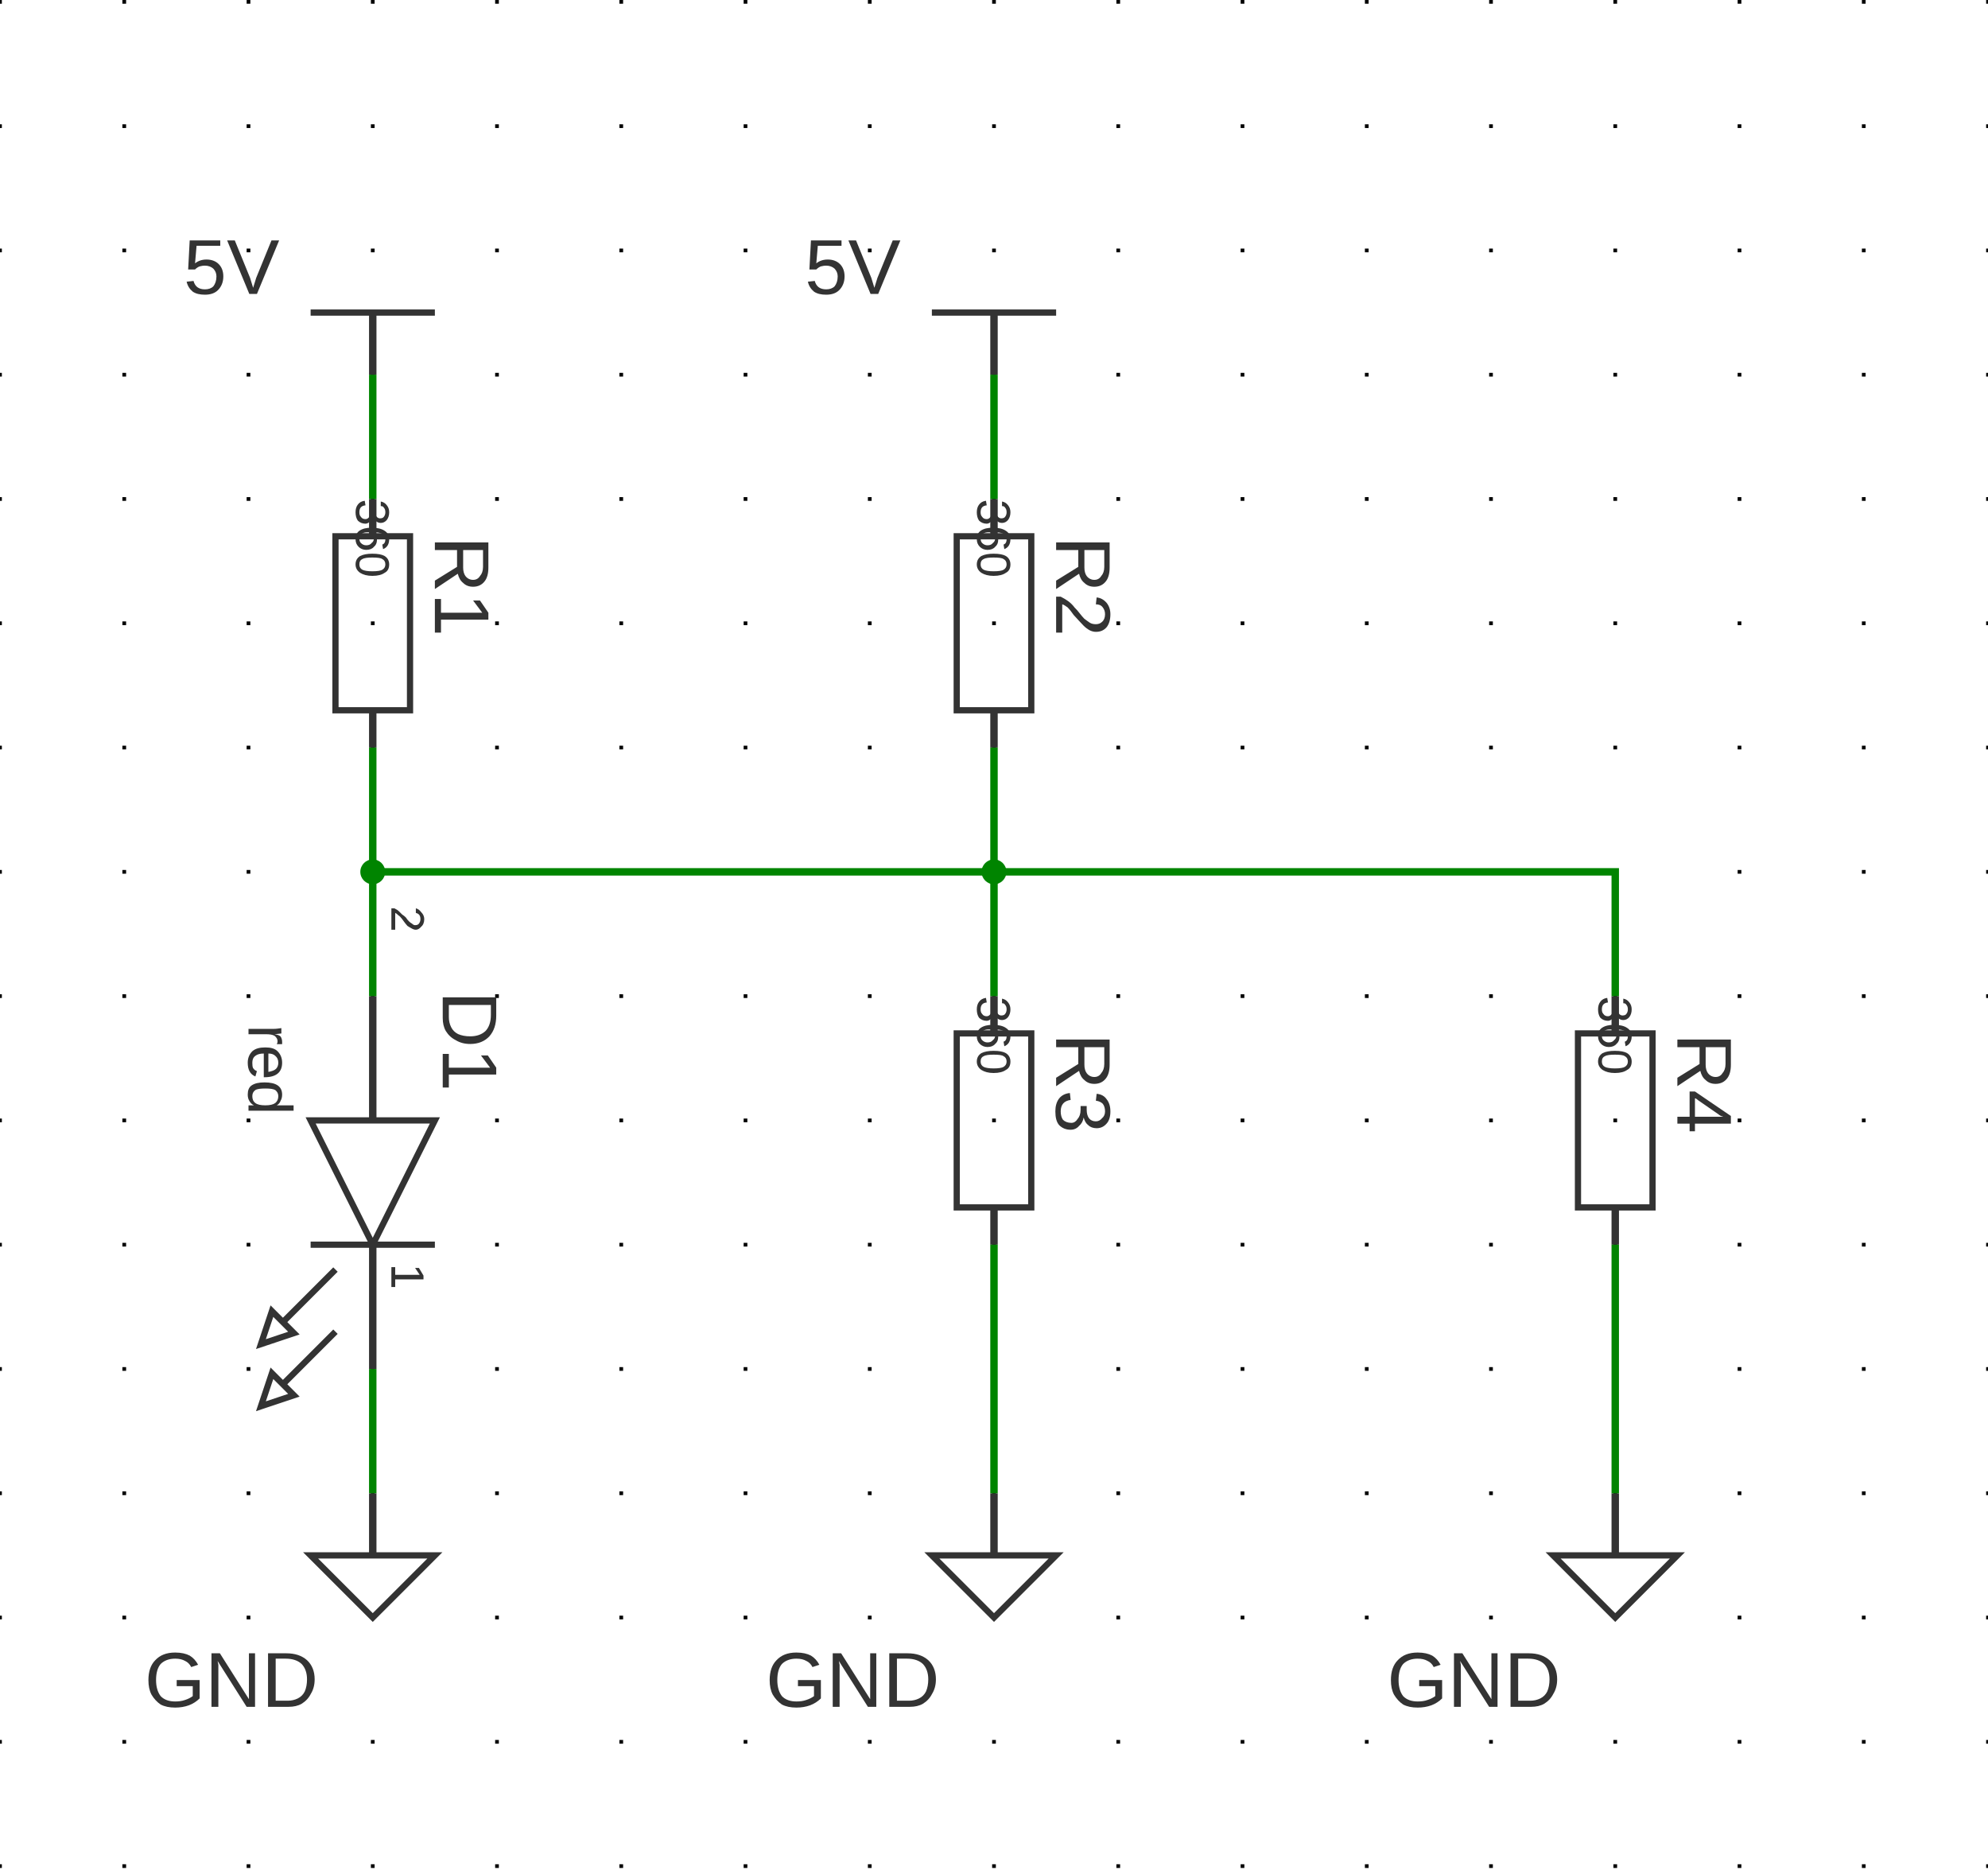
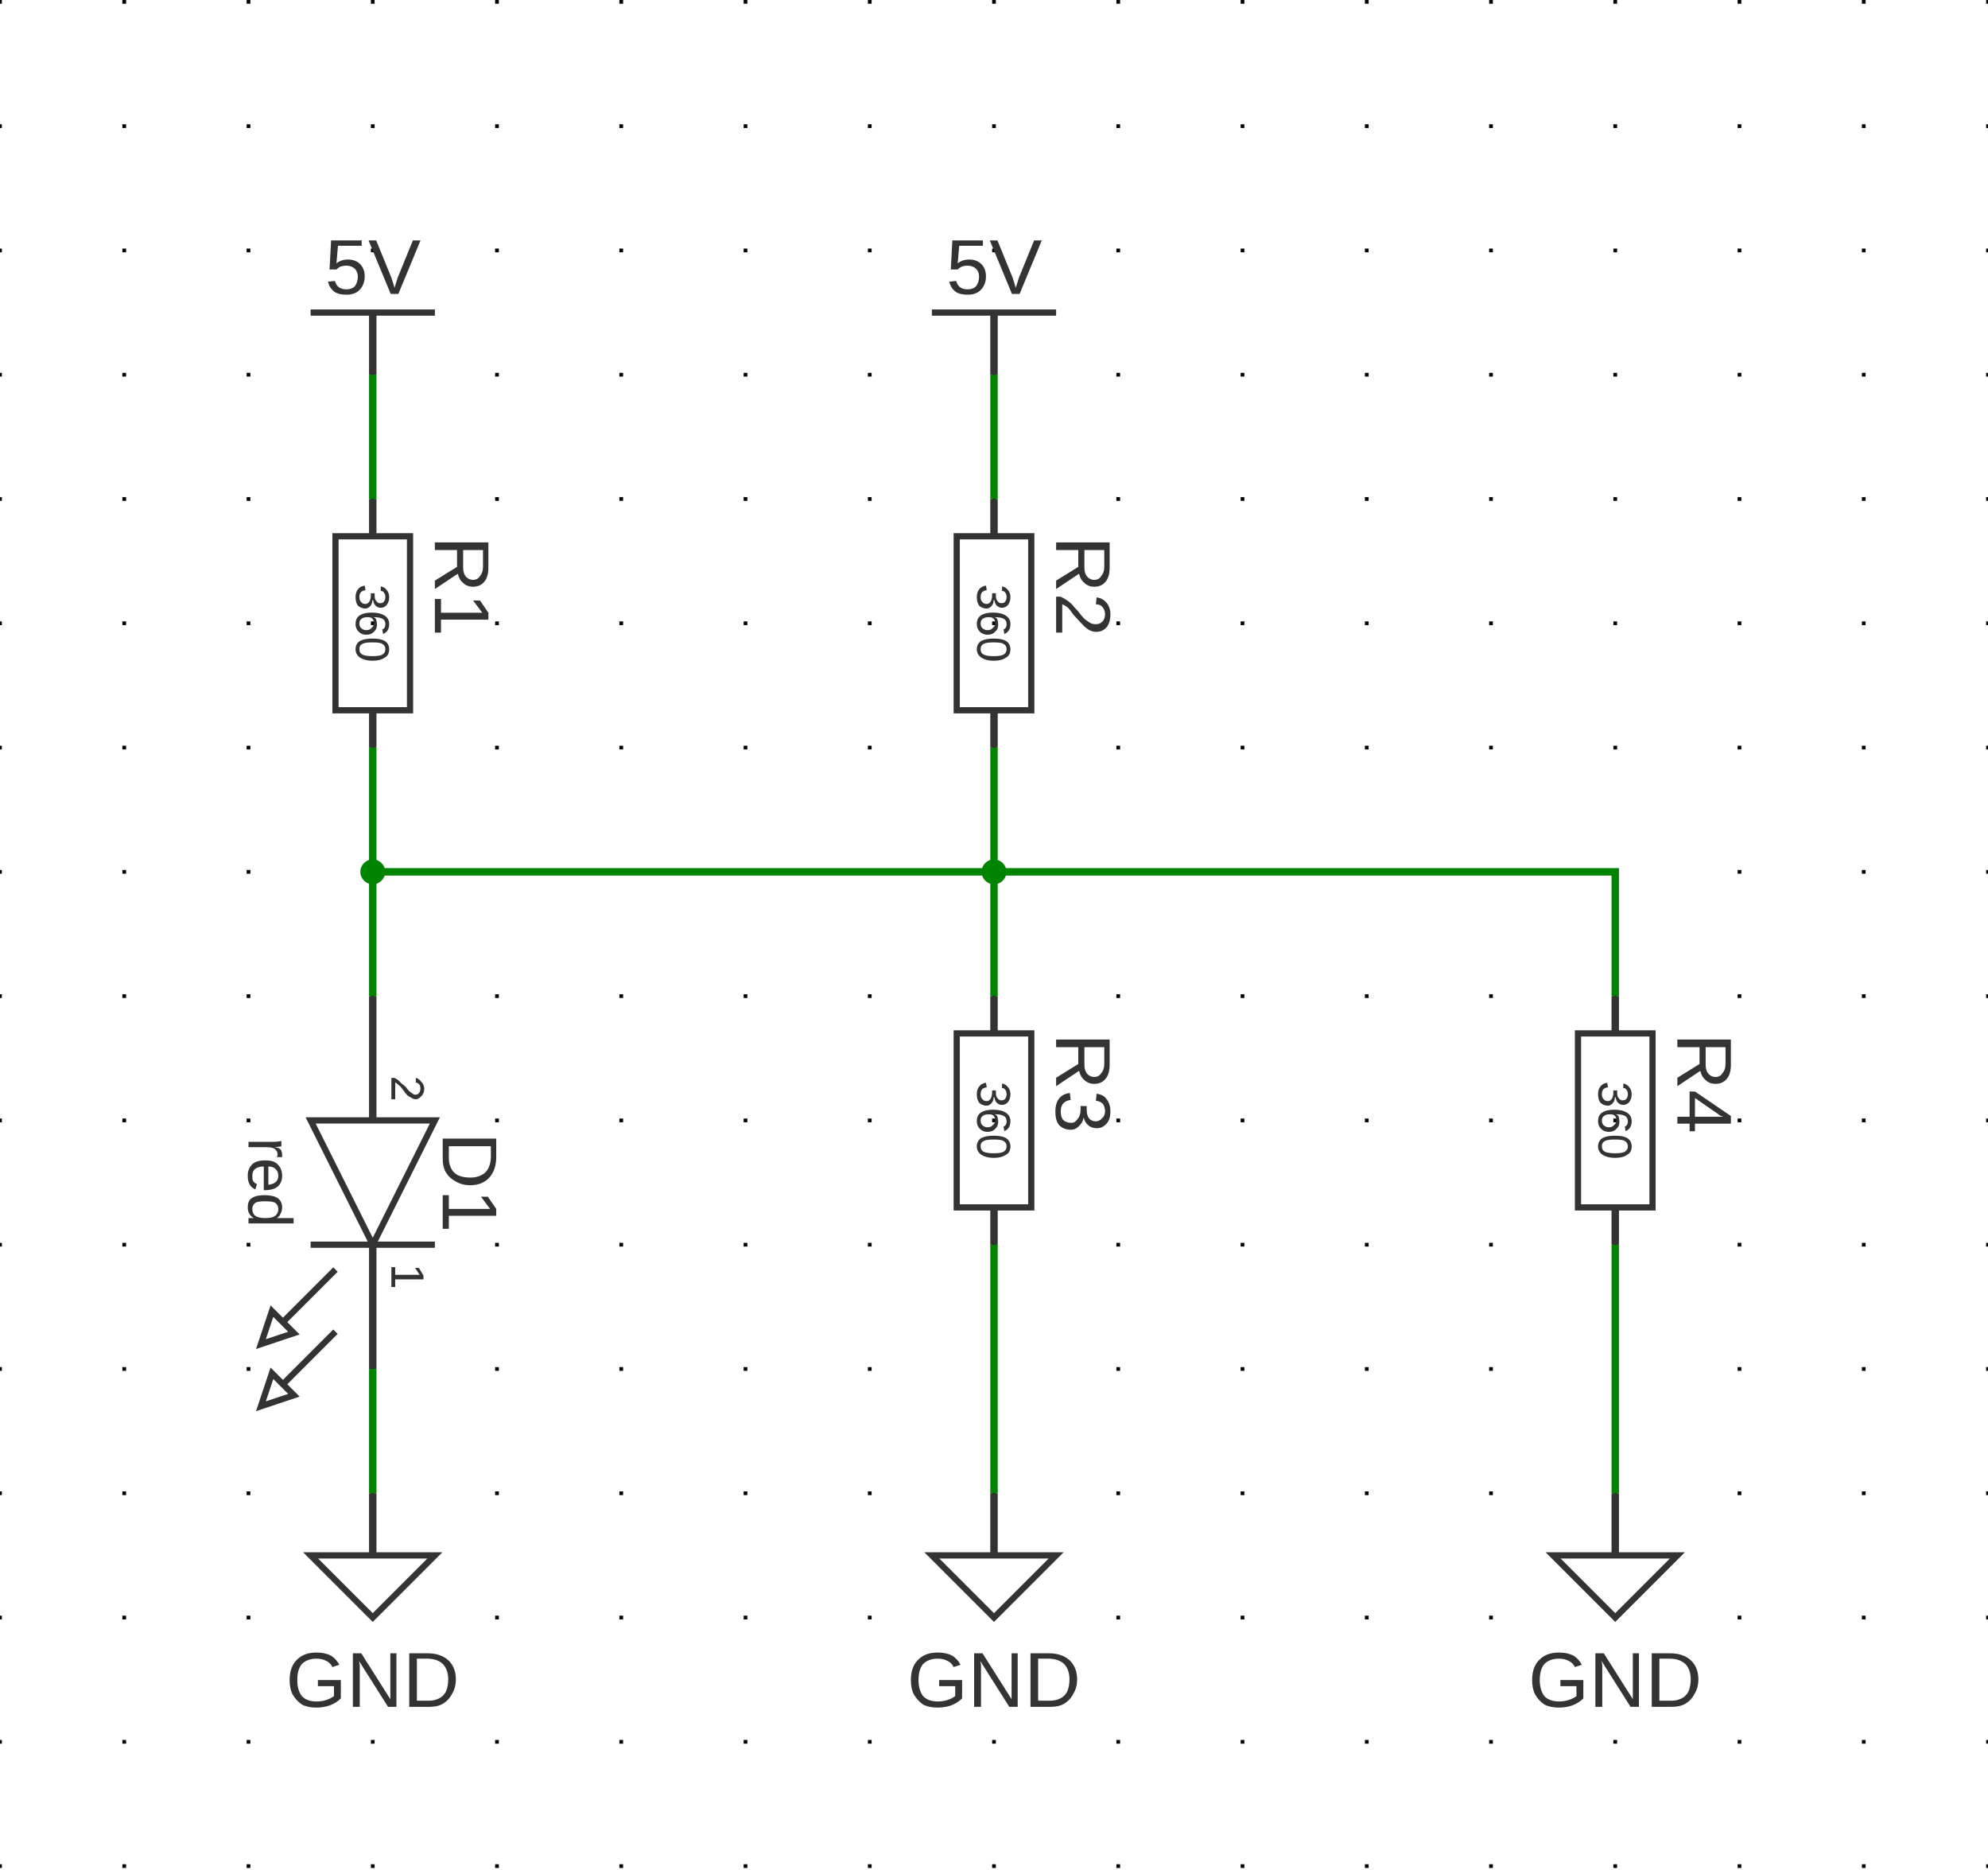
<svg xmlns="http://www.w3.org/2000/svg" xmlns:ns1="http://svgjs.dev/svgjs" version="1.1" width="383.974" height="361.056" viewBox="-2.54 -2.578 40.64 38.214">
  <g id="sheet-0" class="sheet" transform="matrix(1,0,0,1,0,0)">
    <g class="sheet-elements" transform="matrix(1,0,0,1,0,0)">
      <g transform="matrix(1,0,0,1,0,0)" class="grid">
        <path d="M -2.54 -2.578 L -2.54 35.636 M 0 -2.578 L 0 35.636 M 2.54 -2.578 L 2.54 35.636 M 5.08 -2.578 L 5.08 35.636 M 7.62 -2.578 L 7.62 35.636 M 10.16 -2.578 L 10.16 35.636 M 12.7 -2.578 L 12.7 35.636 M 15.24 -2.578 L 15.24 35.636 M 17.78 -2.578 L 17.78 35.636 M 20.32 -2.578 L 20.32 35.636 M 22.86 -2.578 L 22.86 35.636 M 25.4 -2.578 L 25.4 35.636 M 27.94 -2.578 L 27.94 35.636 M 30.48 -2.578 L 30.48 35.636 M 33.02 -2.578 L 33.02 35.636 M 35.56 -2.578 L 35.56 35.636 M 38.1 -2.578 L 38.1 35.636" stroke-dasharray="0.076,2.464" stroke-width="0.076" stroke="#000000" />
      </g>
      <g transform="matrix(1,0,0,1,5.08,3.81)">
        <g>
          <path d="M -1.27 0 L 1.27 0" stroke-width="0.127" stroke="#333333" fill="none" />
          <path d="M 0 1.27 L 0 0" stroke-width="0.152" stroke="#333333" />
          <g transform="matrix(1,0,0,1,0,-0.381)">
-             <text fill="#333333" font-family="Arial" font-size="1.6" text-anchor="middle" dominant-baseline="alphabetic" font-weight="regular" xml:space="preserve" transform="matrix(1,0,0,1,0,0)" ns1:data="{&quot;leading&quot;:&quot;1.3&quot;}">
+             <text fill="#333333" font-family="Arial" font-size="1.6" text-anchor="middle" dominant-baseline="alphabetic" font-weight="regular" style="white-space: pre;" transform="matrix(1,0,0,1,0,0)" ns1:data="{&quot;leading&quot;:&quot;1.3&quot;}">
              <tspan dy="0" x="0" ns1:data="{&quot;newLined&quot;:true}">5V</tspan>
            </text>
          </g>
        </g>
      </g>
      <g transform="matrix(1,0,0,1,5.08,10.16)">
        <g>
          <path d="M 0.762 -1.778 L 0.762 1.778 L -0.762 1.778 L -0.762 -1.778 Z" stroke-width="0.127" stroke="#333333" fill="none" />
          <path d="M 0 -2.54 L 0 -1.778" stroke-width="0.152" stroke="#333333" />
          <path d="M 0 2.54 L 0 1.778" stroke-width="0.152" stroke="#333333" />
          <g transform="matrix(0,1,-1,0,1.27,-1.778)">
-             <text fill="#333333" font-family="Arial" font-size="1.6" text-anchor="start" dominant-baseline="alphabetic" font-weight="regular" xml:space="preserve" transform="matrix(1,0,0,1,0,0)" ns1:data="{&quot;leading&quot;:&quot;1.3&quot;}">
+             <text fill="#333333" font-family="Arial" font-size="1.6" text-anchor="start" dominant-baseline="alphabetic" font-weight="regular" style="white-space: pre;" transform="matrix(1,0,0,1,0,0)" ns1:data="{&quot;leading&quot;:&quot;1.3&quot;}">
              <tspan dy="0" x="0" ns1:data="{&quot;newLined&quot;:true}">R1</tspan>
            </text>
          </g>
          <g transform="matrix(0,1,-1,0,0,0)">
-             <text fill="#333333" font-family="Arial" font-size="0.96" text-anchor="middle" dominant-baseline="central" font-weight="regular" xml:space="preserve" transform="matrix(1,0,0,1,0,0)" ns1:data="{&quot;leading&quot;:&quot;1.3&quot;}">
+             <text fill="#333333" font-family="Arial" font-size="0.96" text-anchor="middle" dominant-baseline="central" font-weight="regular" style="white-space: pre;" transform="matrix(1,0,0,1,0,0)" ns1:data="{&quot;leading&quot;:&quot;1.3&quot;}">
              <tspan dy="0" x="0" ns1:data="{&quot;newLined&quot;:true}">360</tspan>
            </text>
          </g>
        </g>
      </g>
      <g transform="matrix(1,0,0,1,5.08,15.24)">
        <g>
          <path d="M 0 0 L 0 0" stroke-width="0.152" stroke="#333333" />
        </g>
      </g>
      <g transform="matrix(1,0,0,1,30.48,20.32)">
        <g>
          <path d="M 0.762 -1.778 L 0.762 1.778 L -0.762 1.778 L -0.762 -1.778 Z" stroke-width="0.127" stroke="#333333" fill="none" />
          <path d="M 0 -2.54 L 0 -1.778" stroke-width="0.152" stroke="#333333" />
          <path d="M 0 2.54 L 0 1.778" stroke-width="0.152" stroke="#333333" />
          <g transform="matrix(0,1,-1,0,1.27,-1.778)">
-             <text fill="#333333" font-family="Arial" font-size="1.6" text-anchor="start" dominant-baseline="alphabetic" font-weight="regular" xml:space="preserve" transform="matrix(1,0,0,1,0,0)" ns1:data="{&quot;leading&quot;:&quot;1.3&quot;}">
+             <text fill="#333333" font-family="Arial" font-size="1.6" text-anchor="start" dominant-baseline="alphabetic" font-weight="regular" style="white-space: pre;" transform="matrix(1,0,0,1,0,0)" ns1:data="{&quot;leading&quot;:&quot;1.3&quot;}">
              <tspan dy="0" x="0" ns1:data="{&quot;newLined&quot;:true}">R4</tspan>
            </text>
          </g>
          <g transform="matrix(0,1,-1,0,0,0)">
-             <text fill="#333333" font-family="Arial" font-size="0.96" text-anchor="middle" dominant-baseline="central" font-weight="regular" xml:space="preserve" transform="matrix(1,0,0,1,0,0)" ns1:data="{&quot;leading&quot;:&quot;1.3&quot;}">
+             <text fill="#333333" font-family="Arial" font-size="0.96" text-anchor="middle" dominant-baseline="central" font-weight="regular" style="white-space: pre;" transform="matrix(1,0,0,1,0,0)" ns1:data="{&quot;leading&quot;:&quot;1.3&quot;}">
              <tspan dy="0" x="0" ns1:data="{&quot;newLined&quot;:true}">360</tspan>
            </text>
          </g>
        </g>
      </g>
      <g transform="matrix(1,0,0,1,30.48,29.21)">
        <g>
          <path d="M -1.27 0 L 1.27 0 L 0 1.27 Z" stroke-width="0.127" stroke="#333333" fill="none" />
          <path d="M 0 -1.27 L 0 0" stroke-width="0.152" stroke="#333333" />
          <g transform="matrix(1,0,0,1,0,2.54)">
-             <text fill="#333333" font-family="Arial" font-size="1.6" text-anchor="middle" dominant-baseline="central" font-weight="regular" xml:space="preserve" transform="matrix(1,0,0,1,0,0)" ns1:data="{&quot;leading&quot;:&quot;1.3&quot;}">
+             <text fill="#333333" font-family="Arial" font-size="1.6" text-anchor="middle" dominant-baseline="central" font-weight="regular" style="white-space: pre;" transform="matrix(1,0,0,1,0,0)" ns1:data="{&quot;leading&quot;:&quot;1.3&quot;}">
              <tspan dy="0" x="0" ns1:data="{&quot;newLined&quot;:true}">GND</tspan>
            </text>
          </g>
        </g>
      </g>
      <g transform="matrix(1,0,0,1,5.08,21.59)">
        <g>
          <path d="M -1.27 -1.27 L 1.27 -1.27 L 0 1.27 Z" stroke-width="0.127" stroke="#333333" fill="none" />
          <path d="M 1.27 1.27 L -1.27 1.27" stroke-width="0.127" stroke="#333333" fill="none" />
          <path d="M -0.762 1.778 L -1.837 2.853" stroke-width="0.127" stroke="#333333" fill="none" />
          <path d="M -2.061 2.628 L -1.612 3.077 L -2.286 3.302 Z" stroke-width="0.127" stroke="#333333" fill="none" />
          <path d="M -0.762 3.048 L -1.837 4.123" stroke-width="0.127" stroke="#333333" fill="none" />
          <path d="M -2.061 3.898 L -1.612 4.347 L -2.286 4.572 Z" stroke-width="0.127" stroke="#333333" fill="none" />
          <path d="M 0 3.81 L 0 1.27" stroke-width="0.152" stroke="#333333" />
          <path d="M 0 -3.81 L 0 -1.27" stroke-width="0.152" stroke="#333333" />
          <g transform="matrix(0,1,-1,0,0.381,1.651)">
-             <text fill="#333333" font-family="Arial" font-size="0.96" text-anchor="start" dominant-baseline="alphabetic" font-weight="regular" xml:space="preserve" transform="matrix(1,0,0,1,0,0)" ns1:data="{&quot;leading&quot;:&quot;1.3&quot;}">
+             <text fill="#333333" font-family="Arial" font-size="0.96" text-anchor="start" dominant-baseline="alphabetic" font-weight="regular" style="white-space: pre;" transform="matrix(1,0,0,1,0,0)" ns1:data="{&quot;leading&quot;:&quot;1.3&quot;}">
              <tspan dy="0" x="0" ns1:data="{&quot;newLined&quot;:true}">1</tspan>
            </text>
          </g>
          <g transform="matrix(0,1,-1,0,0.381,-1.651)">
-             <text fill="#333333" font-family="Arial" font-size="0.96" text-anchor="end" dominant-baseline="alphabetic" font-weight="regular" xml:space="preserve" transform="matrix(1,0,0,1,0,0)" ns1:data="{&quot;leading&quot;:&quot;1.3&quot;}">
+             <text fill="#333333" font-family="Arial" font-size="0.96" text-anchor="end" dominant-baseline="alphabetic" font-weight="regular" style="white-space: pre;" transform="matrix(1,0,0,1,0,0)" ns1:data="{&quot;leading&quot;:&quot;1.3&quot;}">
              <tspan dy="0" x="0" ns1:data="{&quot;newLined&quot;:true}">2</tspan>
            </text>
          </g>
          <g transform="matrix(0,1,-1,0,2.54,0)">
-             <text fill="#333333" font-family="Arial" font-size="1.6" text-anchor="middle" dominant-baseline="hanging" font-weight="regular" xml:space="preserve" transform="matrix(1,0,0,1,0,0)" ns1:data="{&quot;leading&quot;:&quot;1.3&quot;}">
+             <text fill="#333333" font-family="Arial" font-size="1.6" text-anchor="middle" dominant-baseline="hanging" font-weight="regular" style="white-space: pre;" transform="matrix(1,0,0,1,0,0)" ns1:data="{&quot;leading&quot;:&quot;1.3&quot;}">
              <tspan dy="0" x="0" ns1:data="{&quot;newLined&quot;:true}">D1</tspan>
            </text>
          </g>
          <g transform="matrix(0,1,-1,0,-2.54,0)">
-             <text fill="#333333" font-family="Arial" font-size="1.28" text-anchor="middle" dominant-baseline="alphabetic" font-weight="regular" xml:space="preserve" transform="matrix(1,0,0,1,0,0)" ns1:data="{&quot;leading&quot;:&quot;1.3&quot;}">
+             <text fill="#333333" font-family="Arial" font-size="1.28" text-anchor="middle" dominant-baseline="alphabetic" font-weight="regular" style="white-space: pre;" transform="matrix(1,0,0,1,0,0)" ns1:data="{&quot;leading&quot;:&quot;1.3&quot;}">
              <tspan dy="0" x="0" ns1:data="{&quot;newLined&quot;:true}">red</tspan>
            </text>
          </g>
        </g>
      </g>
      <g transform="matrix(1,0,0,1,5.08,29.21)">
        <g>
          <path d="M -1.27 0 L 1.27 0 L 0 1.27 Z" stroke-width="0.127" stroke="#333333" fill="none" />
          <path d="M 0 -1.27 L 0 0" stroke-width="0.152" stroke="#333333" />
          <g transform="matrix(1,0,0,1,0,2.54)">
-             <text fill="#333333" font-family="Arial" font-size="1.6" text-anchor="middle" dominant-baseline="central" font-weight="regular" xml:space="preserve" transform="matrix(1,0,0,1,0,0)" ns1:data="{&quot;leading&quot;:&quot;1.3&quot;}">
+             <text fill="#333333" font-family="Arial" font-size="1.6" text-anchor="middle" dominant-baseline="central" font-weight="regular" style="white-space: pre;" transform="matrix(1,0,0,1,0,0)" ns1:data="{&quot;leading&quot;:&quot;1.3&quot;}">
              <tspan dy="0" x="0" ns1:data="{&quot;newLined&quot;:true}">GND</tspan>
            </text>
          </g>
        </g>
      </g>
      <g transform="matrix(1,0,0,1,17.78,15.24)">
        <g>
          <path d="M 0 0 L 0 0" stroke-width="0.152" stroke="#333333" />
        </g>
      </g>
      <g transform="matrix(1,0,0,1,17.78,20.32)">
        <g>
          <path d="M 0.762 -1.778 L 0.762 1.778 L -0.762 1.778 L -0.762 -1.778 Z" stroke-width="0.127" stroke="#333333" fill="none" />
          <path d="M 0 -2.54 L 0 -1.778" stroke-width="0.152" stroke="#333333" />
          <path d="M 0 2.54 L 0 1.778" stroke-width="0.152" stroke="#333333" />
          <g transform="matrix(0,1,-1,0,1.27,-1.778)">
-             <text fill="#333333" font-family="Arial" font-size="1.6" text-anchor="start" dominant-baseline="alphabetic" font-weight="regular" xml:space="preserve" transform="matrix(1,0,0,1,0,0)" ns1:data="{&quot;leading&quot;:&quot;1.3&quot;}">
+             <text fill="#333333" font-family="Arial" font-size="1.6" text-anchor="start" dominant-baseline="alphabetic" font-weight="regular" style="white-space: pre;" transform="matrix(1,0,0,1,0,0)" ns1:data="{&quot;leading&quot;:&quot;1.3&quot;}">
              <tspan dy="0" x="0" ns1:data="{&quot;newLined&quot;:true}">R3</tspan>
            </text>
          </g>
          <g transform="matrix(0,1,-1,0,0,0)">
-             <text fill="#333333" font-family="Arial" font-size="0.96" text-anchor="middle" dominant-baseline="central" font-weight="regular" xml:space="preserve" transform="matrix(1,0,0,1,0,0)" ns1:data="{&quot;leading&quot;:&quot;1.3&quot;}">
+             <text fill="#333333" font-family="Arial" font-size="0.96" text-anchor="middle" dominant-baseline="central" font-weight="regular" style="white-space: pre;" transform="matrix(1,0,0,1,0,0)" ns1:data="{&quot;leading&quot;:&quot;1.3&quot;}">
              <tspan dy="0" x="0" ns1:data="{&quot;newLined&quot;:true}">360</tspan>
            </text>
          </g>
        </g>
      </g>
      <g transform="matrix(1,0,0,1,17.78,29.21)">
        <g>
          <path d="M -1.27 0 L 1.27 0 L 0 1.27 Z" stroke-width="0.127" stroke="#333333" fill="none" />
          <path d="M 0 -1.27 L 0 0" stroke-width="0.152" stroke="#333333" />
          <g transform="matrix(1,0,0,1,0,2.54)">
-             <text fill="#333333" font-family="Arial" font-size="1.6" text-anchor="middle" dominant-baseline="central" font-weight="regular" xml:space="preserve" transform="matrix(1,0,0,1,0,0)" ns1:data="{&quot;leading&quot;:&quot;1.3&quot;}">
+             <text fill="#333333" font-family="Arial" font-size="1.6" text-anchor="middle" dominant-baseline="central" font-weight="regular" style="white-space: pre;" transform="matrix(1,0,0,1,0,0)" ns1:data="{&quot;leading&quot;:&quot;1.3&quot;}">
              <tspan dy="0" x="0" ns1:data="{&quot;newLined&quot;:true}">GND</tspan>
            </text>
          </g>
        </g>
      </g>
      <g transform="matrix(1,0,0,1,17.78,10.16)">
        <g>
          <path d="M 0.762 -1.778 L 0.762 1.778 L -0.762 1.778 L -0.762 -1.778 Z" stroke-width="0.127" stroke="#333333" fill="none" />
          <path d="M 0 -2.54 L 0 -1.778" stroke-width="0.152" stroke="#333333" />
          <path d="M 0 2.54 L 0 1.778" stroke-width="0.152" stroke="#333333" />
          <g transform="matrix(0,1,-1,0,1.27,-1.778)">
-             <text fill="#333333" font-family="Arial" font-size="1.6" text-anchor="start" dominant-baseline="alphabetic" font-weight="regular" xml:space="preserve" transform="matrix(1,0,0,1,0,0)" ns1:data="{&quot;leading&quot;:&quot;1.3&quot;}">
+             <text fill="#333333" font-family="Arial" font-size="1.6" text-anchor="start" dominant-baseline="alphabetic" font-weight="regular" style="white-space: pre;" transform="matrix(1,0,0,1,0,0)" ns1:data="{&quot;leading&quot;:&quot;1.3&quot;}">
              <tspan dy="0" x="0" ns1:data="{&quot;newLined&quot;:true}">R2</tspan>
            </text>
          </g>
          <g transform="matrix(0,1,-1,0,0,0)">
-             <text fill="#333333" font-family="Arial" font-size="0.96" text-anchor="middle" dominant-baseline="central" font-weight="regular" xml:space="preserve" transform="matrix(1,0,0,1,0,0)" ns1:data="{&quot;leading&quot;:&quot;1.3&quot;}">
+             <text fill="#333333" font-family="Arial" font-size="0.96" text-anchor="middle" dominant-baseline="central" font-weight="regular" style="white-space: pre;" transform="matrix(1,0,0,1,0,0)" ns1:data="{&quot;leading&quot;:&quot;1.3&quot;}">
              <tspan dy="0" x="0" ns1:data="{&quot;newLined&quot;:true}">360</tspan>
            </text>
          </g>
        </g>
      </g>
      <g transform="matrix(1,0,0,1,17.78,3.81)">
        <g>
          <path d="M -1.27 0 L 1.27 0" stroke-width="0.127" stroke="#333333" fill="none" />
          <path d="M 0 1.27 L 0 0" stroke-width="0.152" stroke="#333333" />
          <g transform="matrix(1,0,0,1,0,-0.381)">
-             <text fill="#333333" font-family="Arial" font-size="1.6" text-anchor="middle" dominant-baseline="alphabetic" font-weight="regular" xml:space="preserve" transform="matrix(1,0,0,1,0,0)" ns1:data="{&quot;leading&quot;:&quot;1.3&quot;}">
+             <text fill="#333333" font-family="Arial" font-size="1.6" text-anchor="middle" dominant-baseline="alphabetic" font-weight="regular" style="white-space: pre;" transform="matrix(1,0,0,1,0,0)" ns1:data="{&quot;leading&quot;:&quot;1.3&quot;}">
              <tspan dy="0" x="0" ns1:data="{&quot;newLined&quot;:true}">5V</tspan>
            </text>
          </g>
        </g>
      </g>
      <g>
        <path d="M5.08 5.08L5.08 7.62M17.78 5.08L17.78 7.62 " stroke-linecap="butt" stroke-opacity="0.3" stroke-width="0.279" fill="none" />
        <path d="M5.08 12.7L5.08 15.24L17.78 15.24L30.48 15.24L30.48 17.78M5.08 15.24L5.08 17.78M17.78 12.7L17.78 15.24L17.78 17.78 " stroke-linecap="butt" stroke-opacity="0.3" stroke-width="0.279" fill="none" />
        <path d="M30.48 22.86L30.48 27.94M5.08 25.4L5.08 27.94M17.78 22.86L17.78 27.94 " stroke-linecap="butt" stroke-opacity="0.3" stroke-width="0.279" fill="none" />
      </g>
      <g>
        <path d="M5.08 5.08L5.08 7.62M17.78 5.08L17.78 7.62 " stroke-linecap="butt" stroke-width="0.152" stroke="#008400" fill="none" />
        <path d="M5.08 12.7L5.08 15.24L17.78 15.24L30.48 15.24L30.48 17.78M5.08 15.24L5.08 17.78M17.78 12.7L17.78 15.24L17.78 17.78 " stroke-linecap="butt" stroke-width="0.152" stroke="#008400" fill="none" />
        <circle r="0.254" cx="0.254" cy="0.254" transform="matrix(1,0,0,1,4.826,14.986)" fill="#008400" stroke="none" />
        <circle r="0.254" cx="0.254" cy="0.254" transform="matrix(1,0,0,1,17.526,14.986)" fill="#008400" stroke="none" />
        <path d="M30.48 22.86L30.48 27.94M5.08 25.4L5.08 27.94M17.78 22.86L17.78 27.94 " stroke-linecap="butt" stroke-width="0.152" stroke="#008400" fill="none" />
      </g>
      <g />
    </g>
  </g>
</svg>
